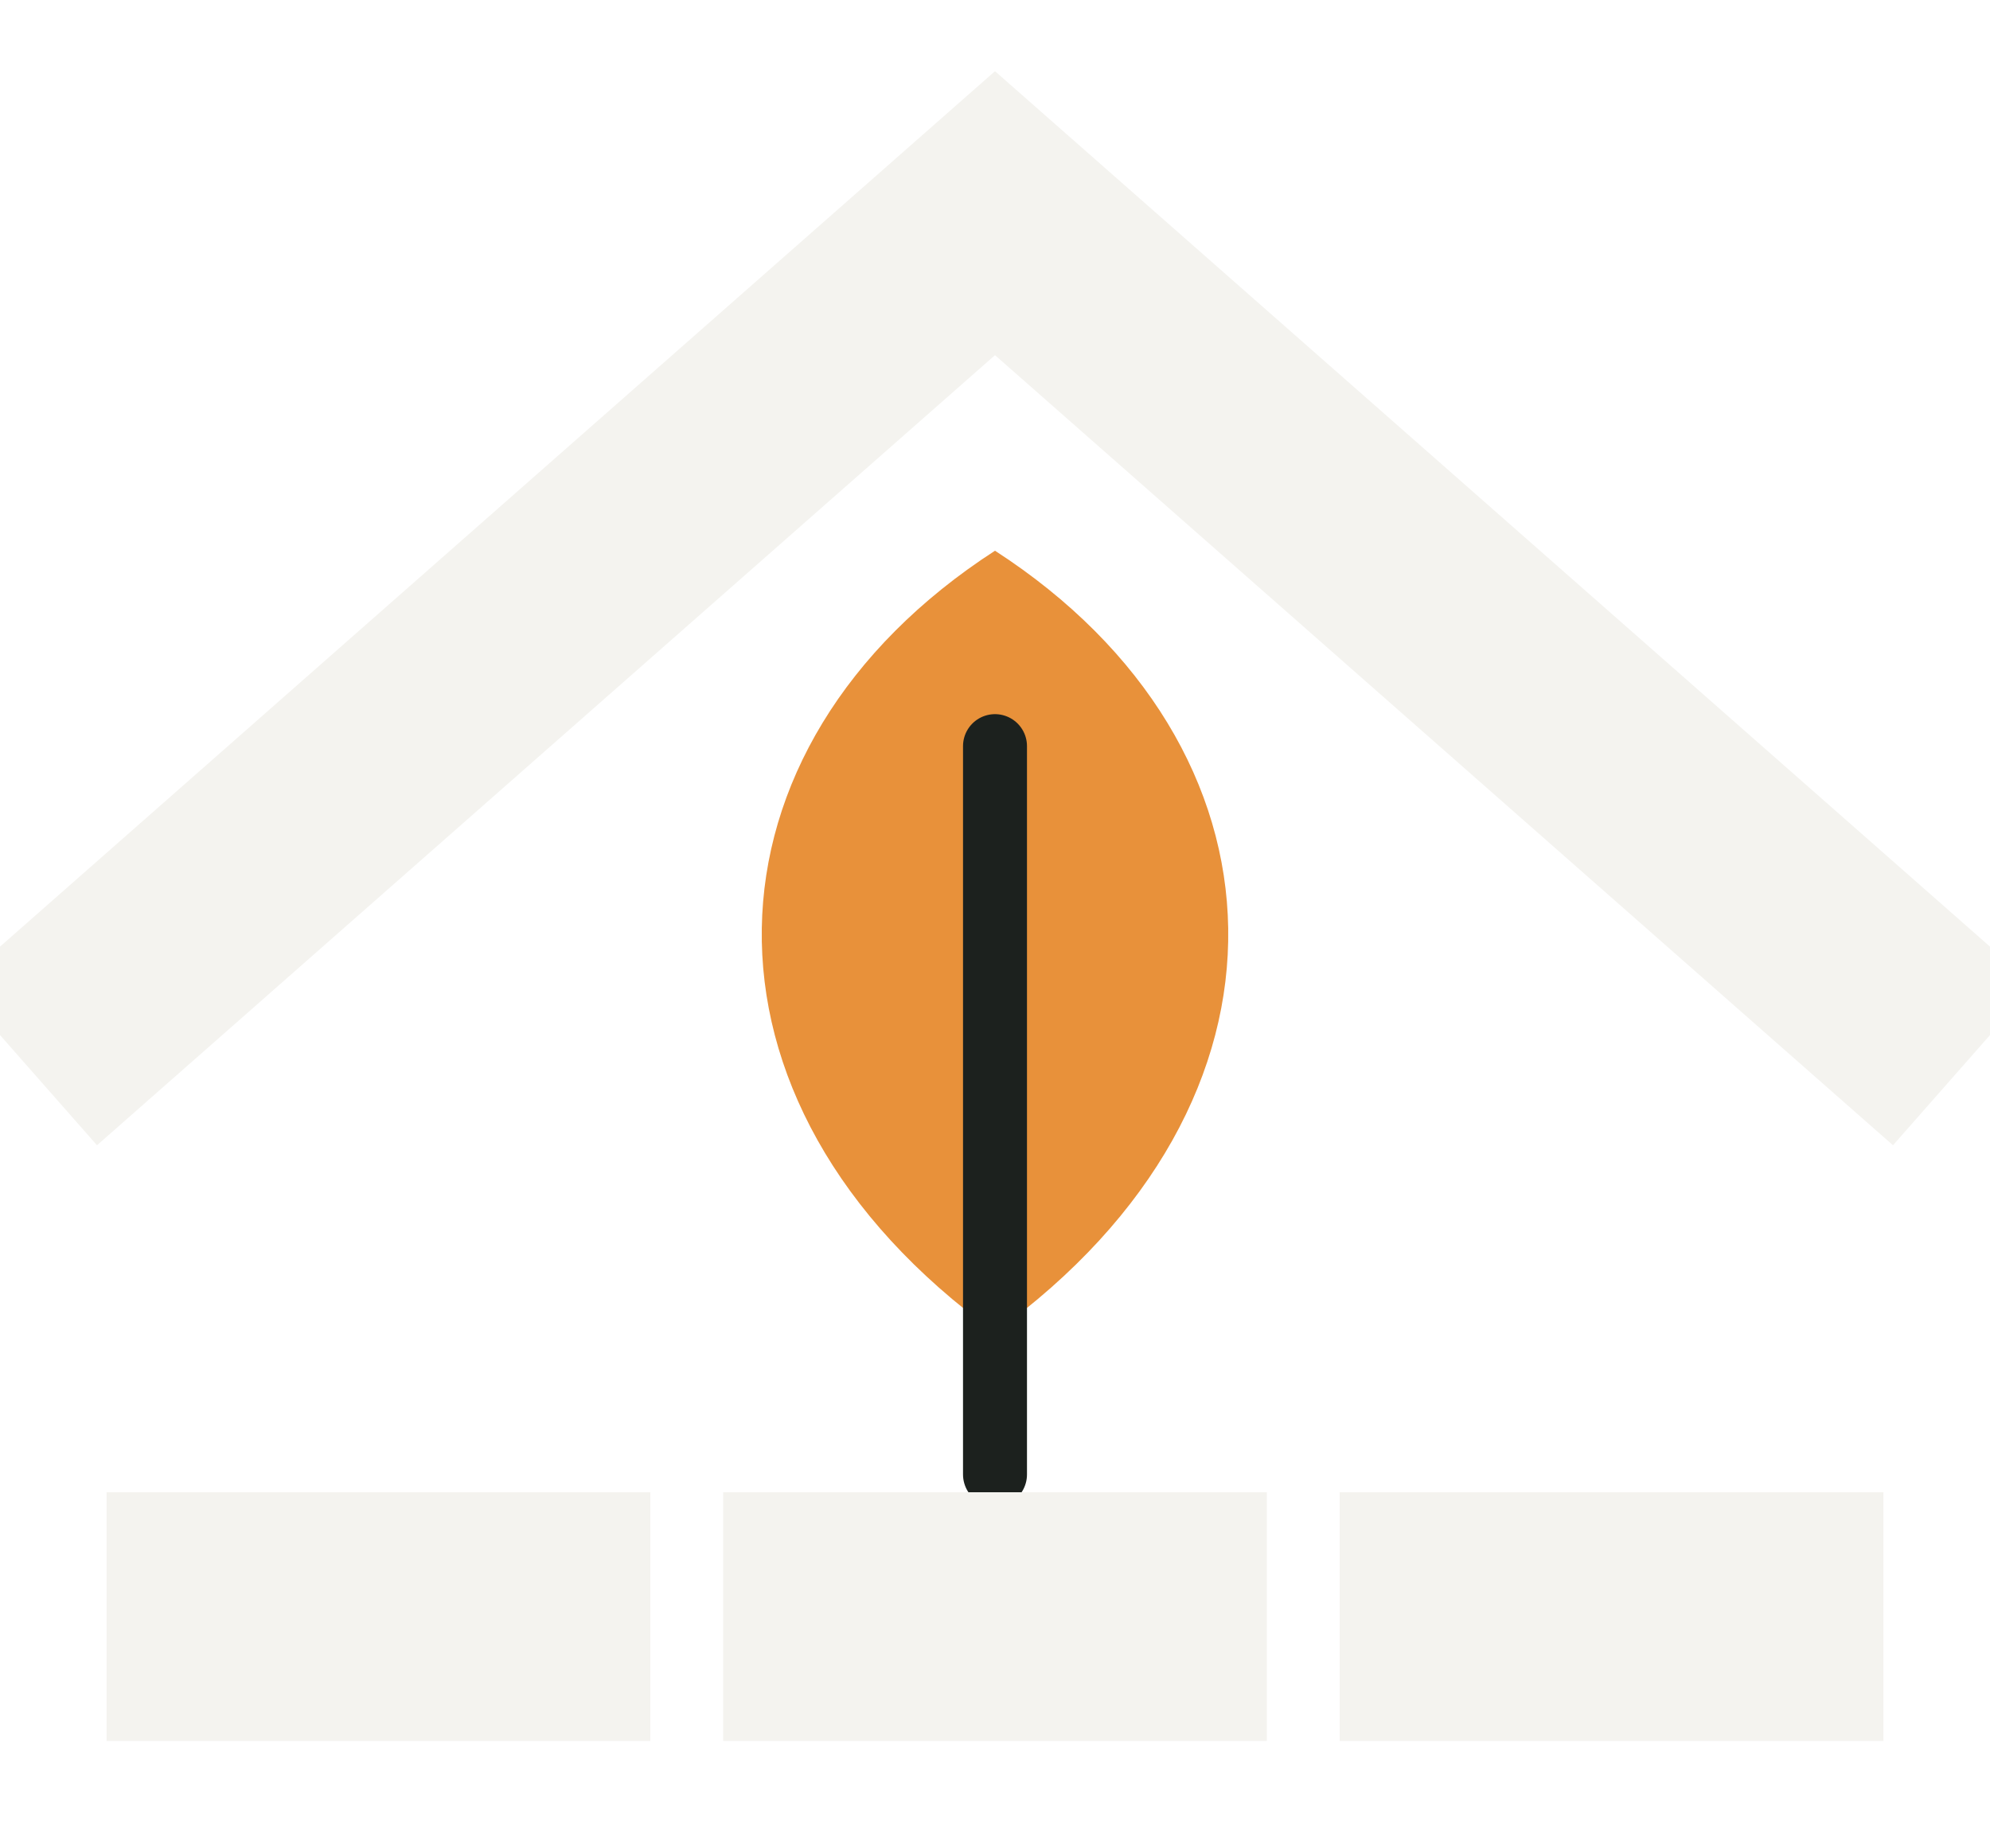
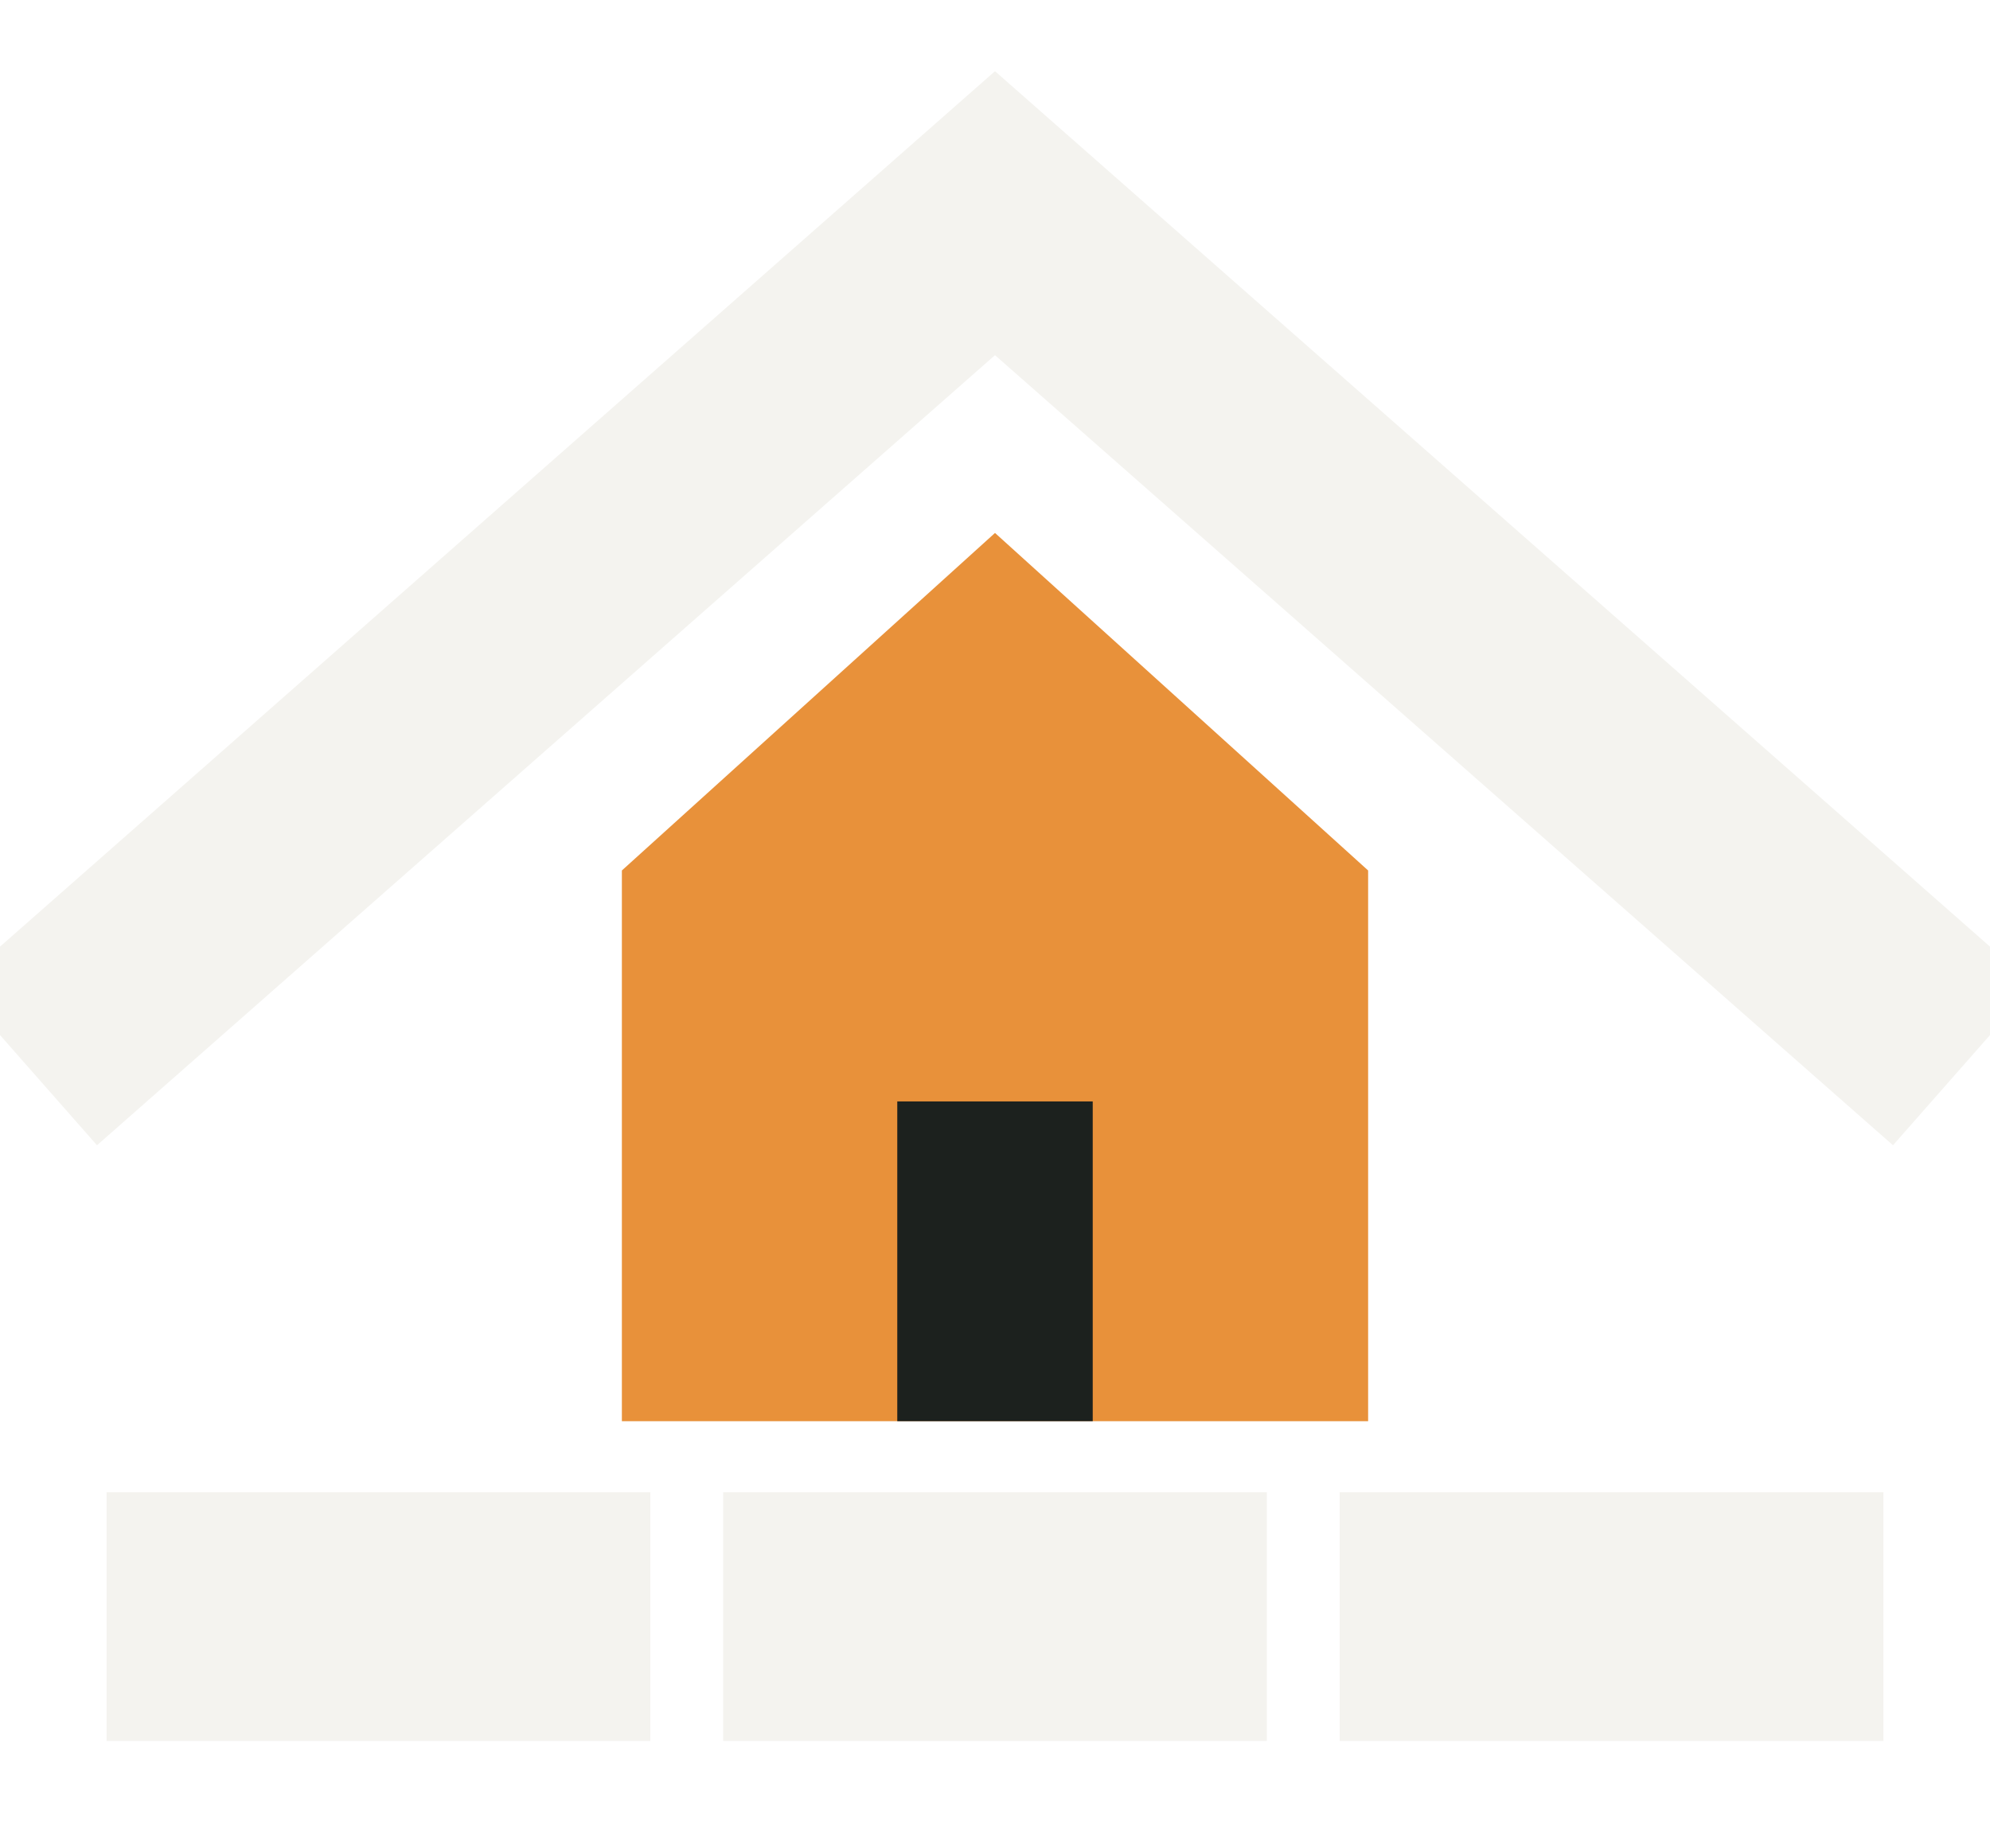
<svg xmlns="http://www.w3.org/2000/svg" viewBox="4 6 56 52" fill="none" role="img" aria-label="Sandhu Construction and Landscape">
  <path d="M7 34 L32 12 L57 34" fill="none" stroke="#F4F3EF" stroke-width="6" stroke-linejoin="miter" stroke-linecap="square" />
-   <path d="M32 21.5 C40.5 27 41 37 32 43.5 C23 37 23.5 27 32 21.5 Z" fill="#E8913A" />
-   <path d="M32 27 V47.5" stroke="#1C211E" stroke-width="1.8" stroke-linecap="round" />
+   <path d="M32 21 L42.5 30.5 V46 H21.5 V30.5 Z" fill="#E8913A" />
+   <rect x="29.25" y="37" width="5.5" height="9" fill="#1C211E" />
  <rect x="7" y="48" width="15.3" height="7" fill="#F4F3EF" />
  <rect x="24.35" y="48" width="15.3" height="7" fill="#F4F3EF" />
  <rect x="41.7" y="48" width="15.3" height="7" fill="#F4F3EF" />
</svg>
